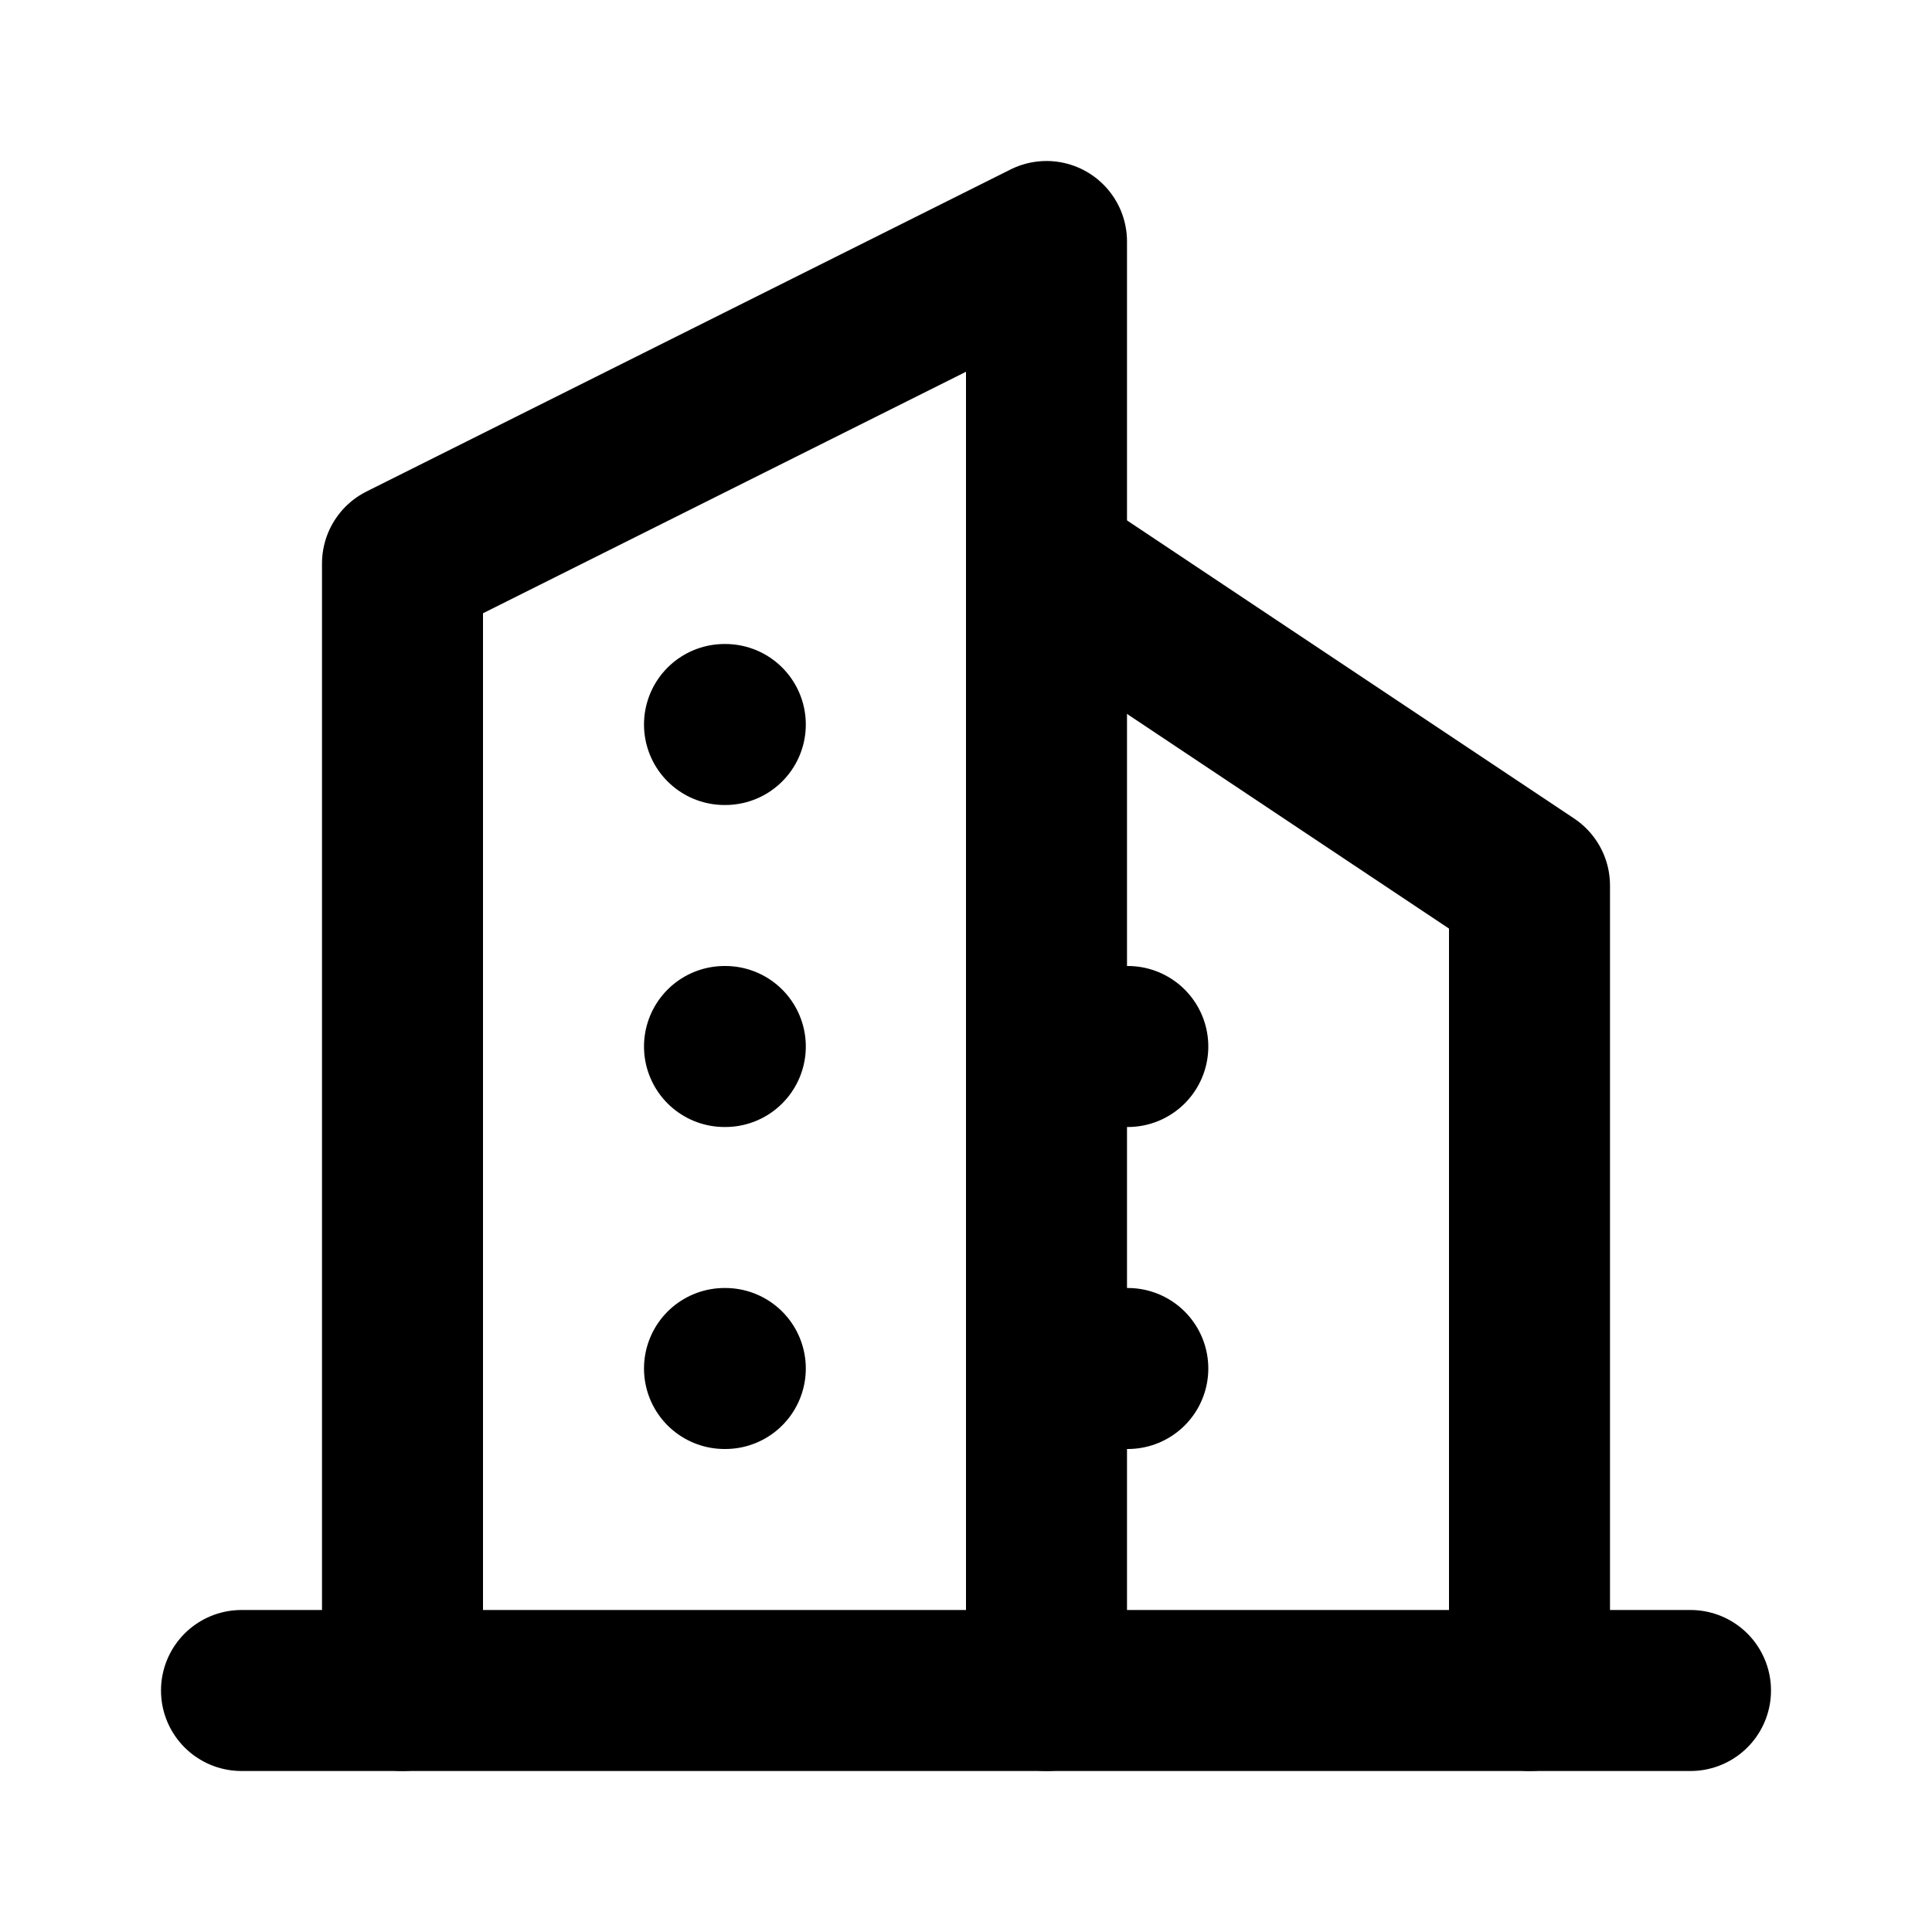
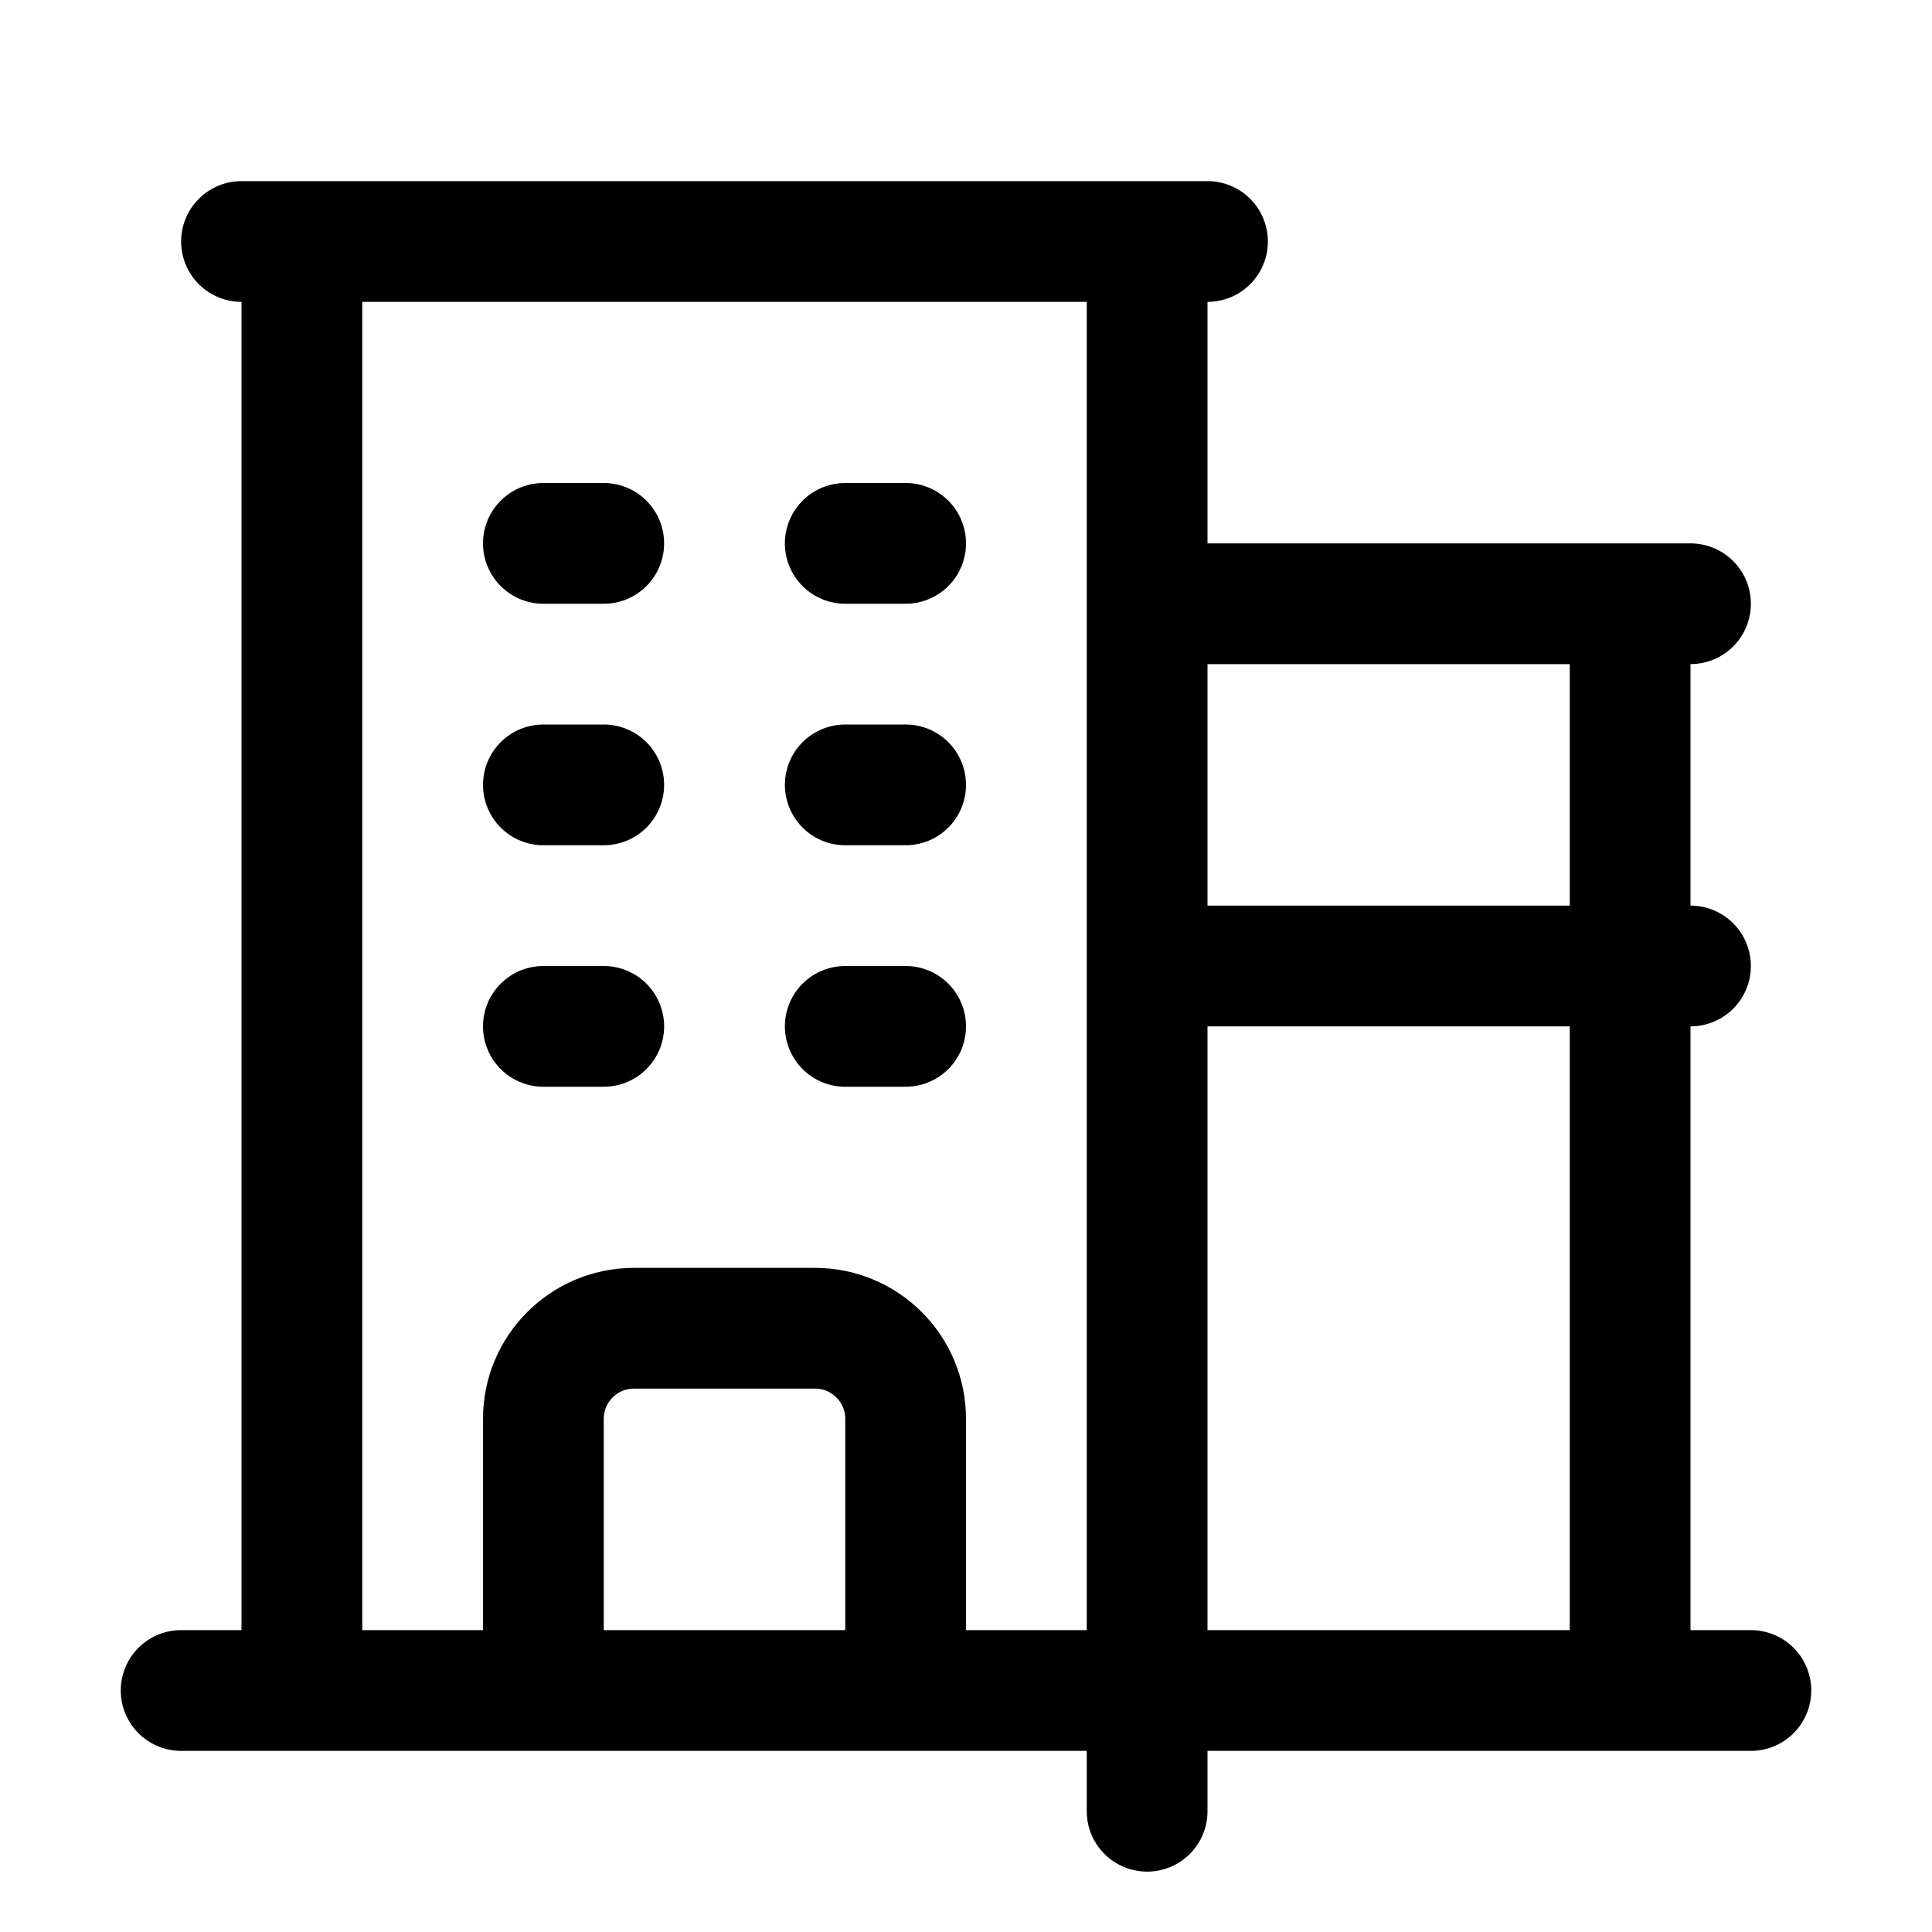
- <svg xmlns="http://www.w3.org/2000/svg" width="24" height="24" viewBox="0 0 24 24" fill="none">
-   <path d="M3 21H21" stroke="currentColor" stroke-width="2" stroke-linecap="round" stroke-linejoin="round" />
-   <path d="M5 21V7L13 3V21" stroke="currentColor" stroke-width="2" stroke-linecap="round" stroke-linejoin="round" />
-   <path d="M19 21V11L13 7" stroke="currentColor" stroke-width="2" stroke-linecap="round" stroke-linejoin="round" />
-   <path d="M9 9H9.01" stroke="currentColor" stroke-width="2" stroke-linecap="round" stroke-linejoin="round" />
-   <path d="M9 13H9.01" stroke="currentColor" stroke-width="2" stroke-linecap="round" stroke-linejoin="round" />
-   <path d="M9 17H9.01" stroke="currentColor" stroke-width="2" stroke-linecap="round" stroke-linejoin="round" />
-   <path d="M14 13H14.01" stroke="currentColor" stroke-width="2" stroke-linecap="round" stroke-linejoin="round" />
-   <path d="M14 17H14.01" stroke="currentColor" stroke-width="2" stroke-linecap="round" stroke-linejoin="round" />
+ <svg xmlns="http://www.w3.org/2000/svg" fill="none" viewBox="0 0 24 24" stroke-width="1.5" stroke="currentColor">
+   <path stroke-linecap="round" stroke-linejoin="round" d="M2.25 21h19.5m-18-18v18m10.5-18v18m6-13.5V21M6.75 6.75h.75m-.75 3h.75m-.75 3h.75m3-6h.75m-.75 3h.75m-.75 3h.75M6.75 21v-3.375c0-.621.504-1.125 1.125-1.125h2.25c.621 0 1.125.504 1.125 1.125V21M3 3h12m-.75 4.5H21m-6.75 4.5h6.75m-6.75 4.5v6m6-6V9" />
</svg>
